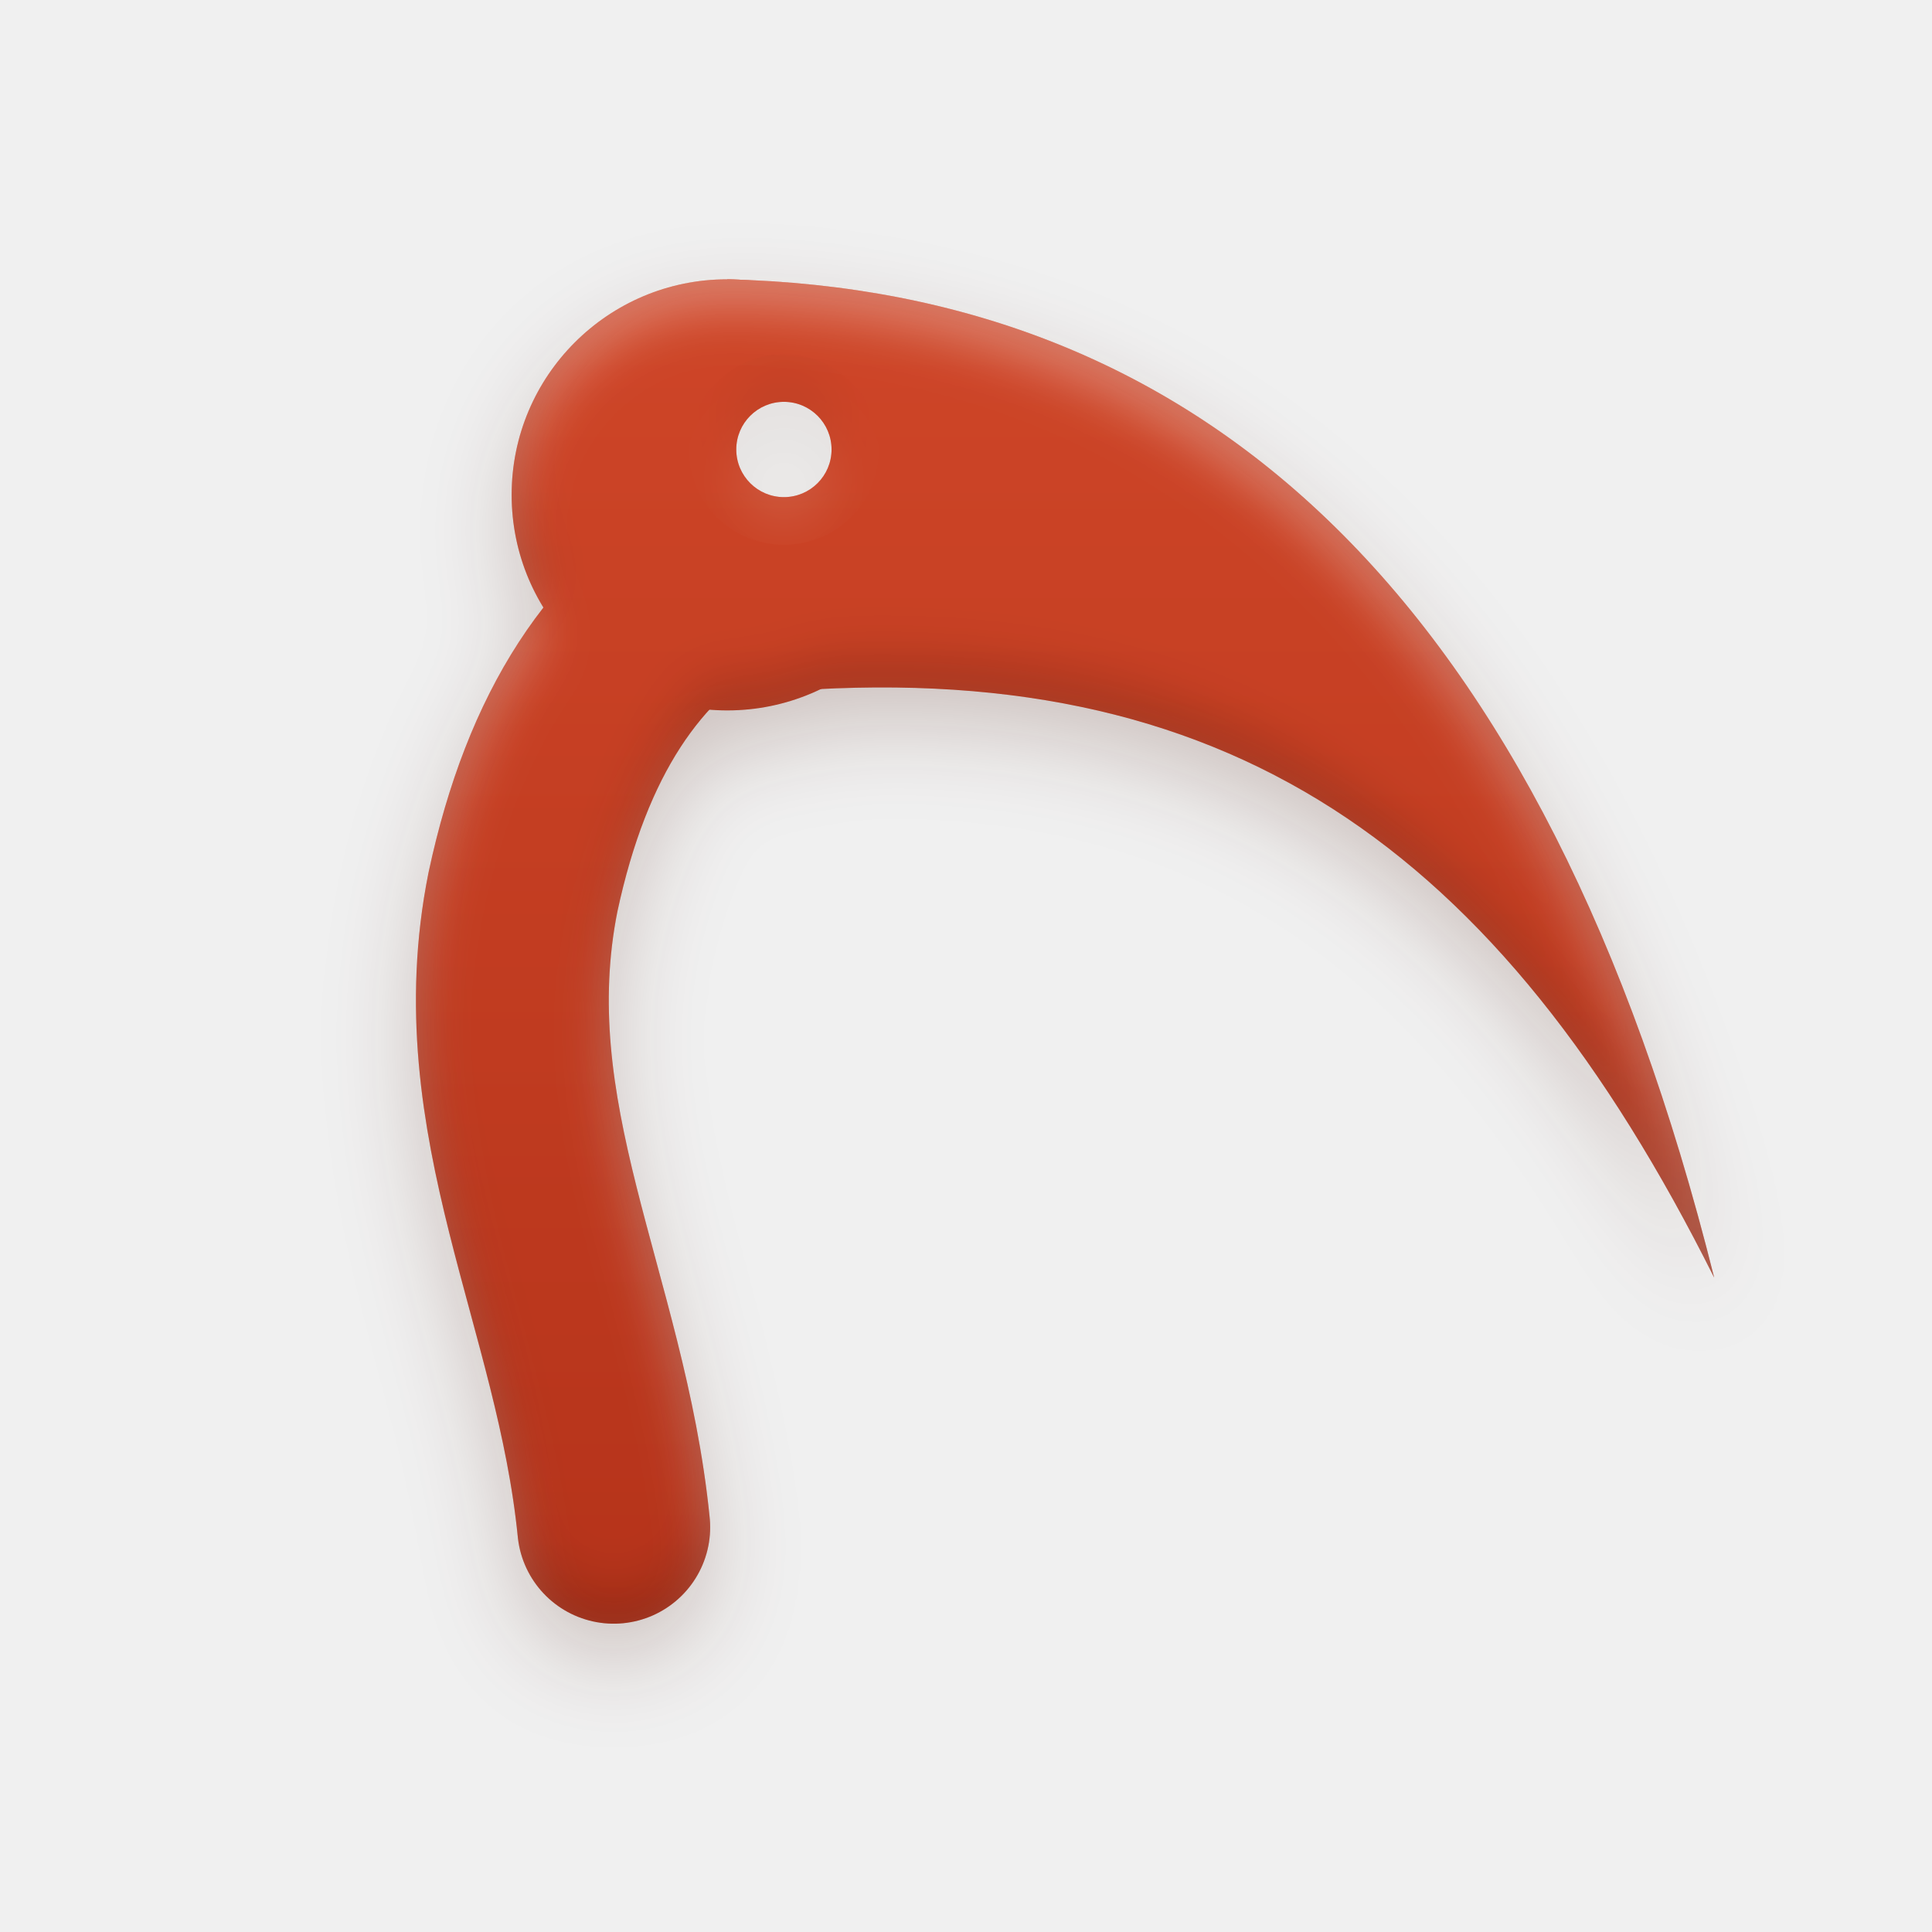
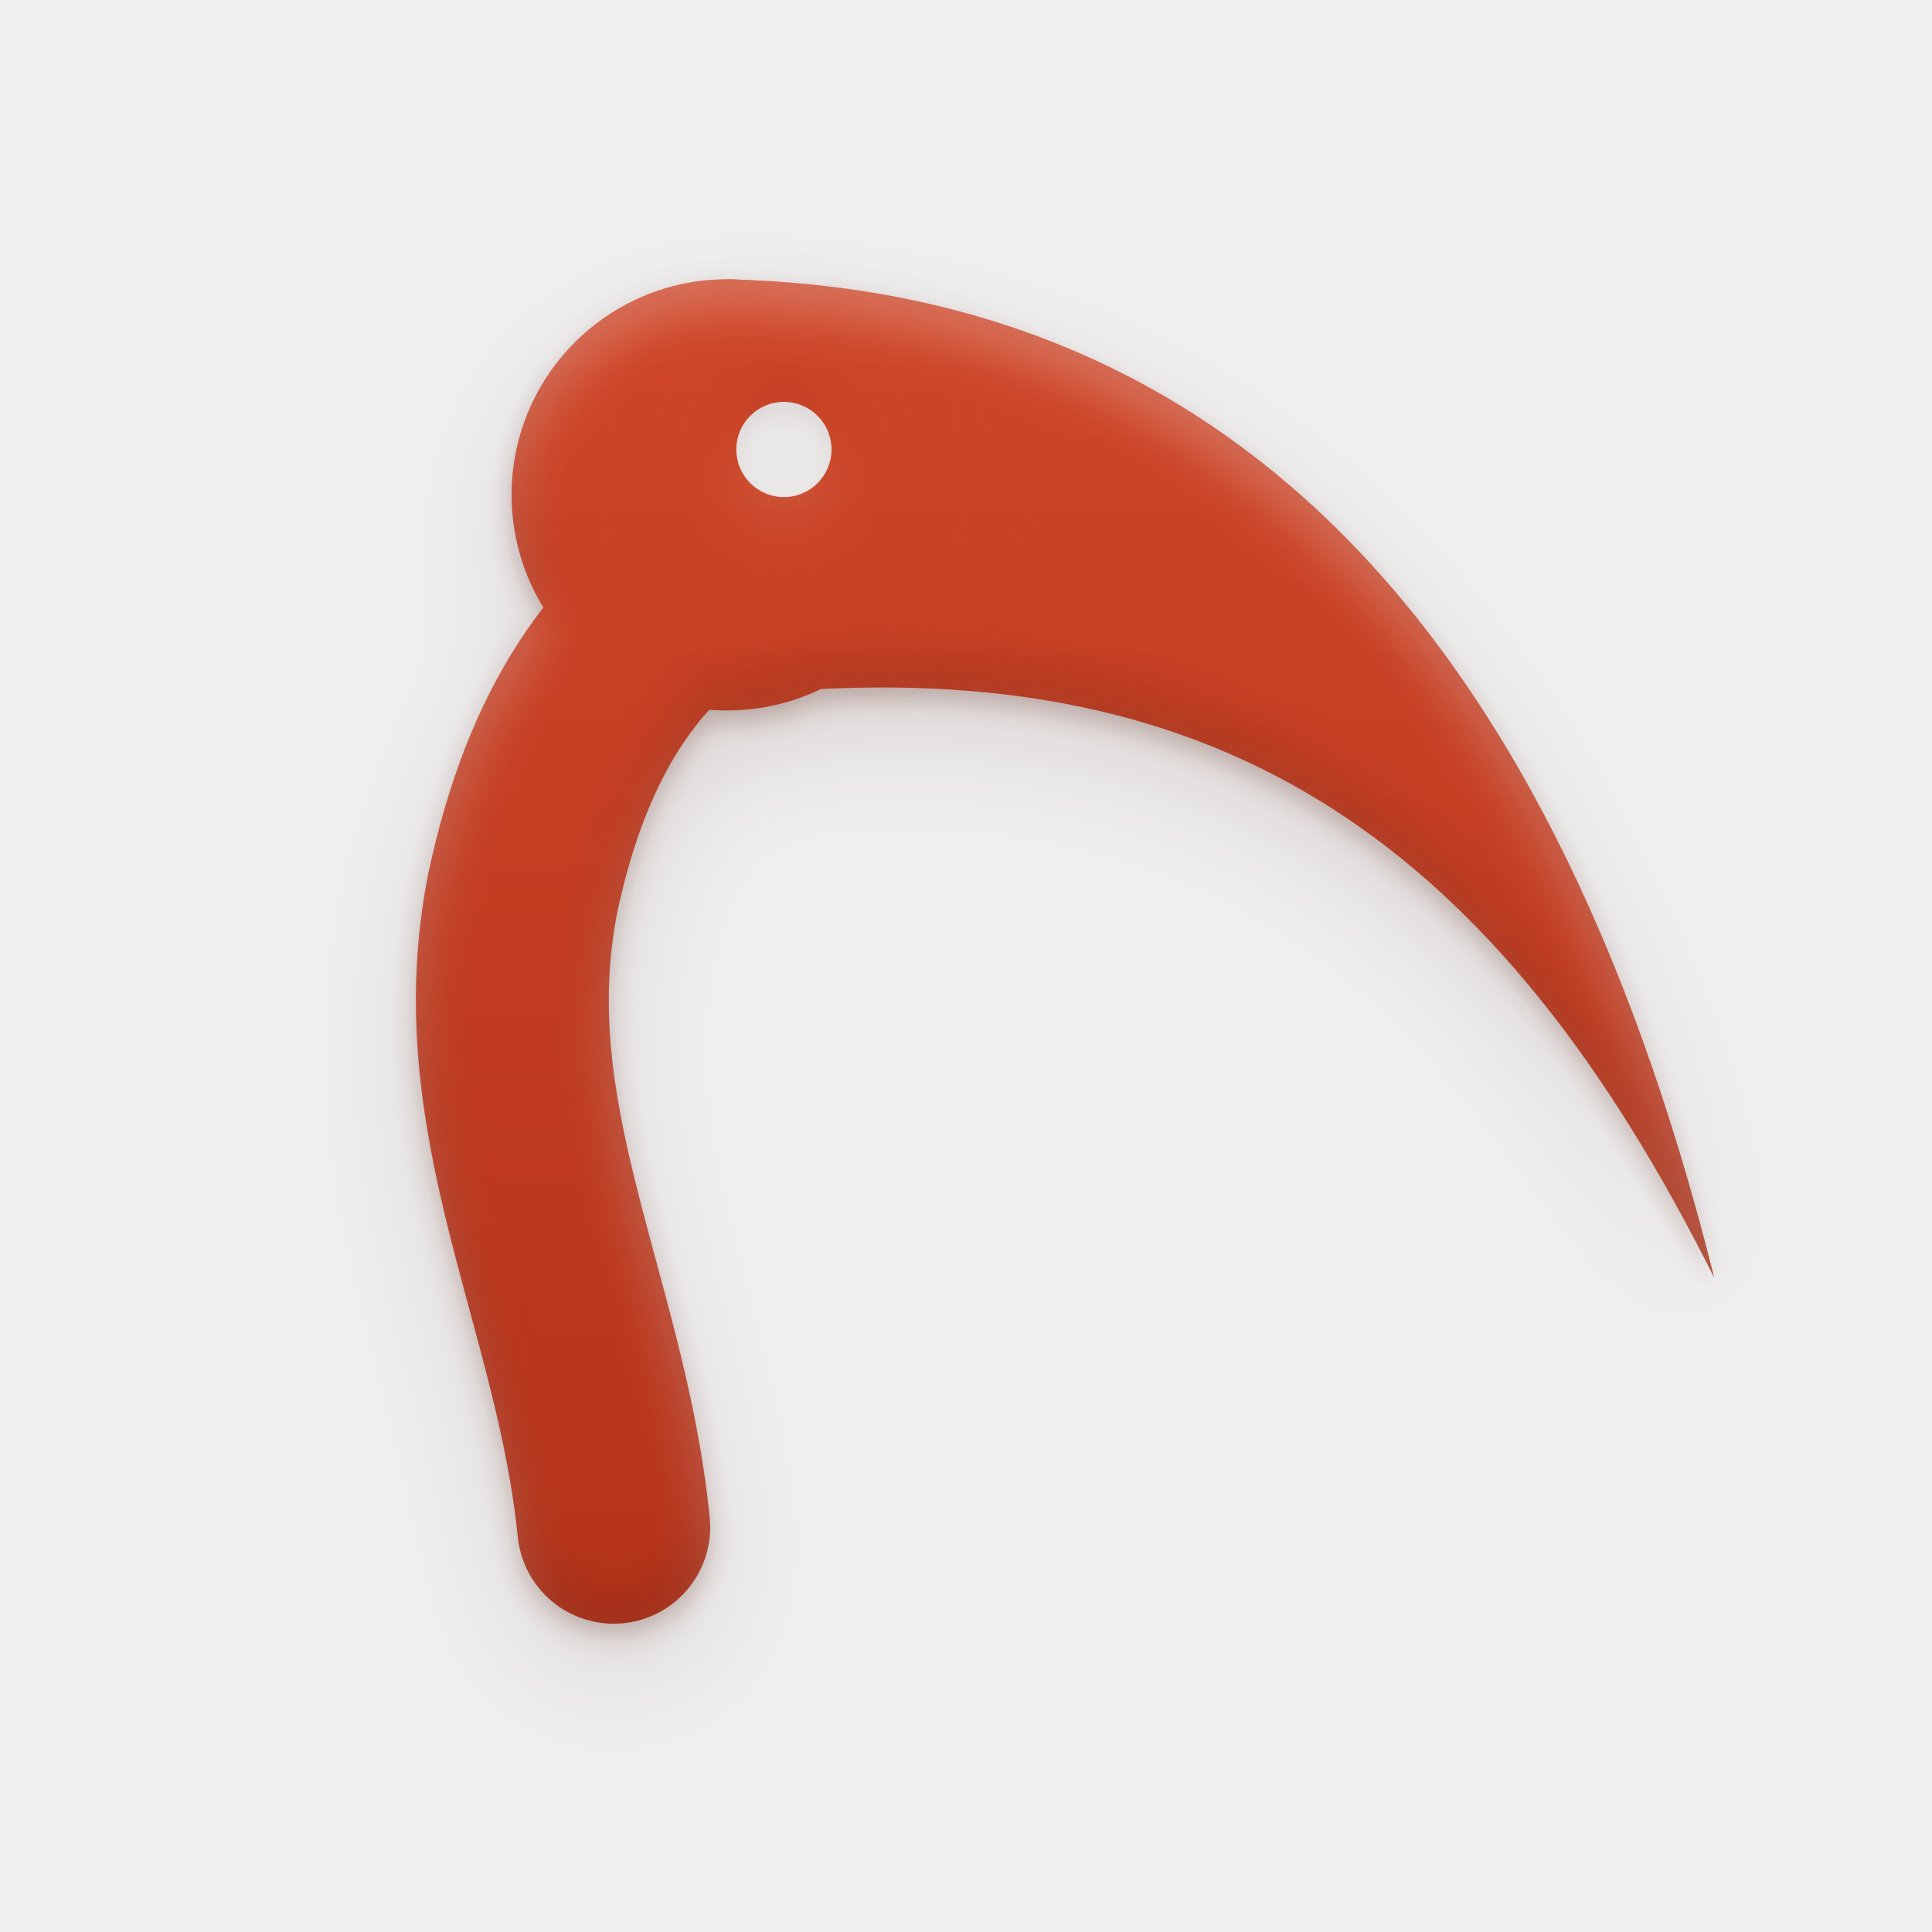
<svg xmlns="http://www.w3.org/2000/svg" width="512" height="512" viewBox="0 0 85.148 85.148">
  <defs>
    <linearGradient id="mg" gradientUnits="userSpaceOnUse" x1="0" y1="24.0" x2="0" y2="84.25">
      <stop offset="0" stop-color="#CF4628" />
      <stop offset="1" stop-color="#B5331A" />
    </linearGradient>
-     <filter id="mf" filterUnits="userSpaceOnUse" x="19.275" y="17" width="73.225" height="76.85" color-interpolation-filters="sRGB">
+     <filter id="mf" filterUnits="userSpaceOnUse" x="16.875" y="14.6" width="78.025" height="82.05" color-interpolation-filters="sRGB">
      <feGaussianBlur in="SourceAlpha" stdDeviation="1.1" result="b" />
      <feOffset in="b" dy="1.3" result="bd" />
      <feComposite in="SourceAlpha" in2="bd" operator="out" result="top" />
-       <feFlood flood-color="#fff" flood-opacity="0.3" />
+       <feFlood flood-color="#fff" flood-opacity="0.24" />
      <feComposite in2="top" operator="in" result="hl" />
      <feOffset in="b" dy="-1.3" result="bu" />
      <feComposite in="SourceAlpha" in2="bu" operator="out" result="bot" />
-       <feFlood flood-color="#000" flood-opacity="0.16" />
+       <feFlood flood-color="#000" flood-opacity="0.12" />
      <feComposite in2="bot" operator="in" result="sh" />
-       <feGaussianBlur in="SourceAlpha" stdDeviation="2.0" result="db" />
-       <feOffset in="db" dy="1.6" result="do" />
-       <feFlood flood-color="#4A0F04" flood-opacity="0.2" />
+       <feGaussianBlur in="SourceAlpha" stdDeviation="0.5" result="cb" />
+       <feOffset in="cb" dy="0.5" result="co" />
+       <feFlood flood-color="#4A0F04" flood-opacity="0.22" />
+       <feComposite in2="co" operator="in" result="contact" />
+       <feGaussianBlur in="SourceAlpha" stdDeviation="2.6" result="db" />
+       <feOffset in="db" dy="2.0" result="do" />
+       <feFlood flood-color="#4A0F04" flood-opacity="0.13" />
      <feComposite in2="do" operator="in" result="drop" />
      <feMerge>
        <feMergeNode in="drop" />
+         <feMergeNode in="contact" />
        <feMergeNode in="SourceGraphic" />
        <feMergeNode in="hl" />
        <feMergeNode in="sh" />
      </feMerge>
    </filter>
-     <mask id="me" maskUnits="userSpaceOnUse" x="19.275" y="17" width="73.225" height="76.85">
-       <rect x="19.275" y="17" width="73.225" height="76.85" fill="#fff" />
+     <mask id="me" maskUnits="userSpaceOnUse" x="16.875" y="14.6" width="78.025" height="82.05">
+       <rect x="16.875" y="14.6" width="78.025" height="82.05" fill="#fff" />
      <circle cx="43.5" cy="32.5" r="2.1" fill="#000" />
    </mask>
-     <clipPath id="mc">
-       <circle cx="43.5" cy="32.5" r="4.2" />
-     </clipPath>
+     <radialGradient id="mr" gradientUnits="userSpaceOnUse" cx="43.5" cy="32.5" r="13.44">
+       <stop offset="0.3" stop-color="#fff" />
+       <stop offset="1" stop-color="#000" />
+     </radialGradient>
+     <mask id="ms" maskUnits="userSpaceOnUse" x="30.06" y="19.06" width="26.88" height="26.88">
+       <circle cx="43.5" cy="32.5" r="13.44" fill="url(#mr)" />
+     </mask>
  </defs>
  <g transform="translate(-8.951 -12.690) scale(1)">
    <g mask="url(#me)">
      <g filter="url(#mf)">
        <path d="M36 80C35 70 30 62 32 52 33.5 45 36.5 40.5 41 38" fill="none" stroke="url(#mg)" stroke-width="8.5" stroke-linecap="round" />
        <path d="M41 25C62 25.5 77 39 84.5 69 75 50 63 41.5 43 43.2z" fill="url(#mg)" />
        <circle cx="41" cy="34.5" r="9.5" fill="url(#mg)" />
      </g>
    </g>
-     <g clip-path="url(#mc)" opacity="0.35">
+     <g class="eyeshade" mask="url(#ms)" opacity="0.35">
      <g filter="url(#mf)">
        <g mask="url(#me)">
          <path d="M36 80C35 70 30 62 32 52 33.5 45 36.5 40.5 41 38" fill="none" stroke="url(#mg)" stroke-width="8.5" stroke-linecap="round" />
          <path d="M41 25C62 25.5 77 39 84.5 69 75 50 63 41.5 43 43.2z" fill="url(#mg)" />
          <circle cx="41" cy="34.5" r="9.5" fill="url(#mg)" />
        </g>
      </g>
    </g>
  </g>
</svg>
